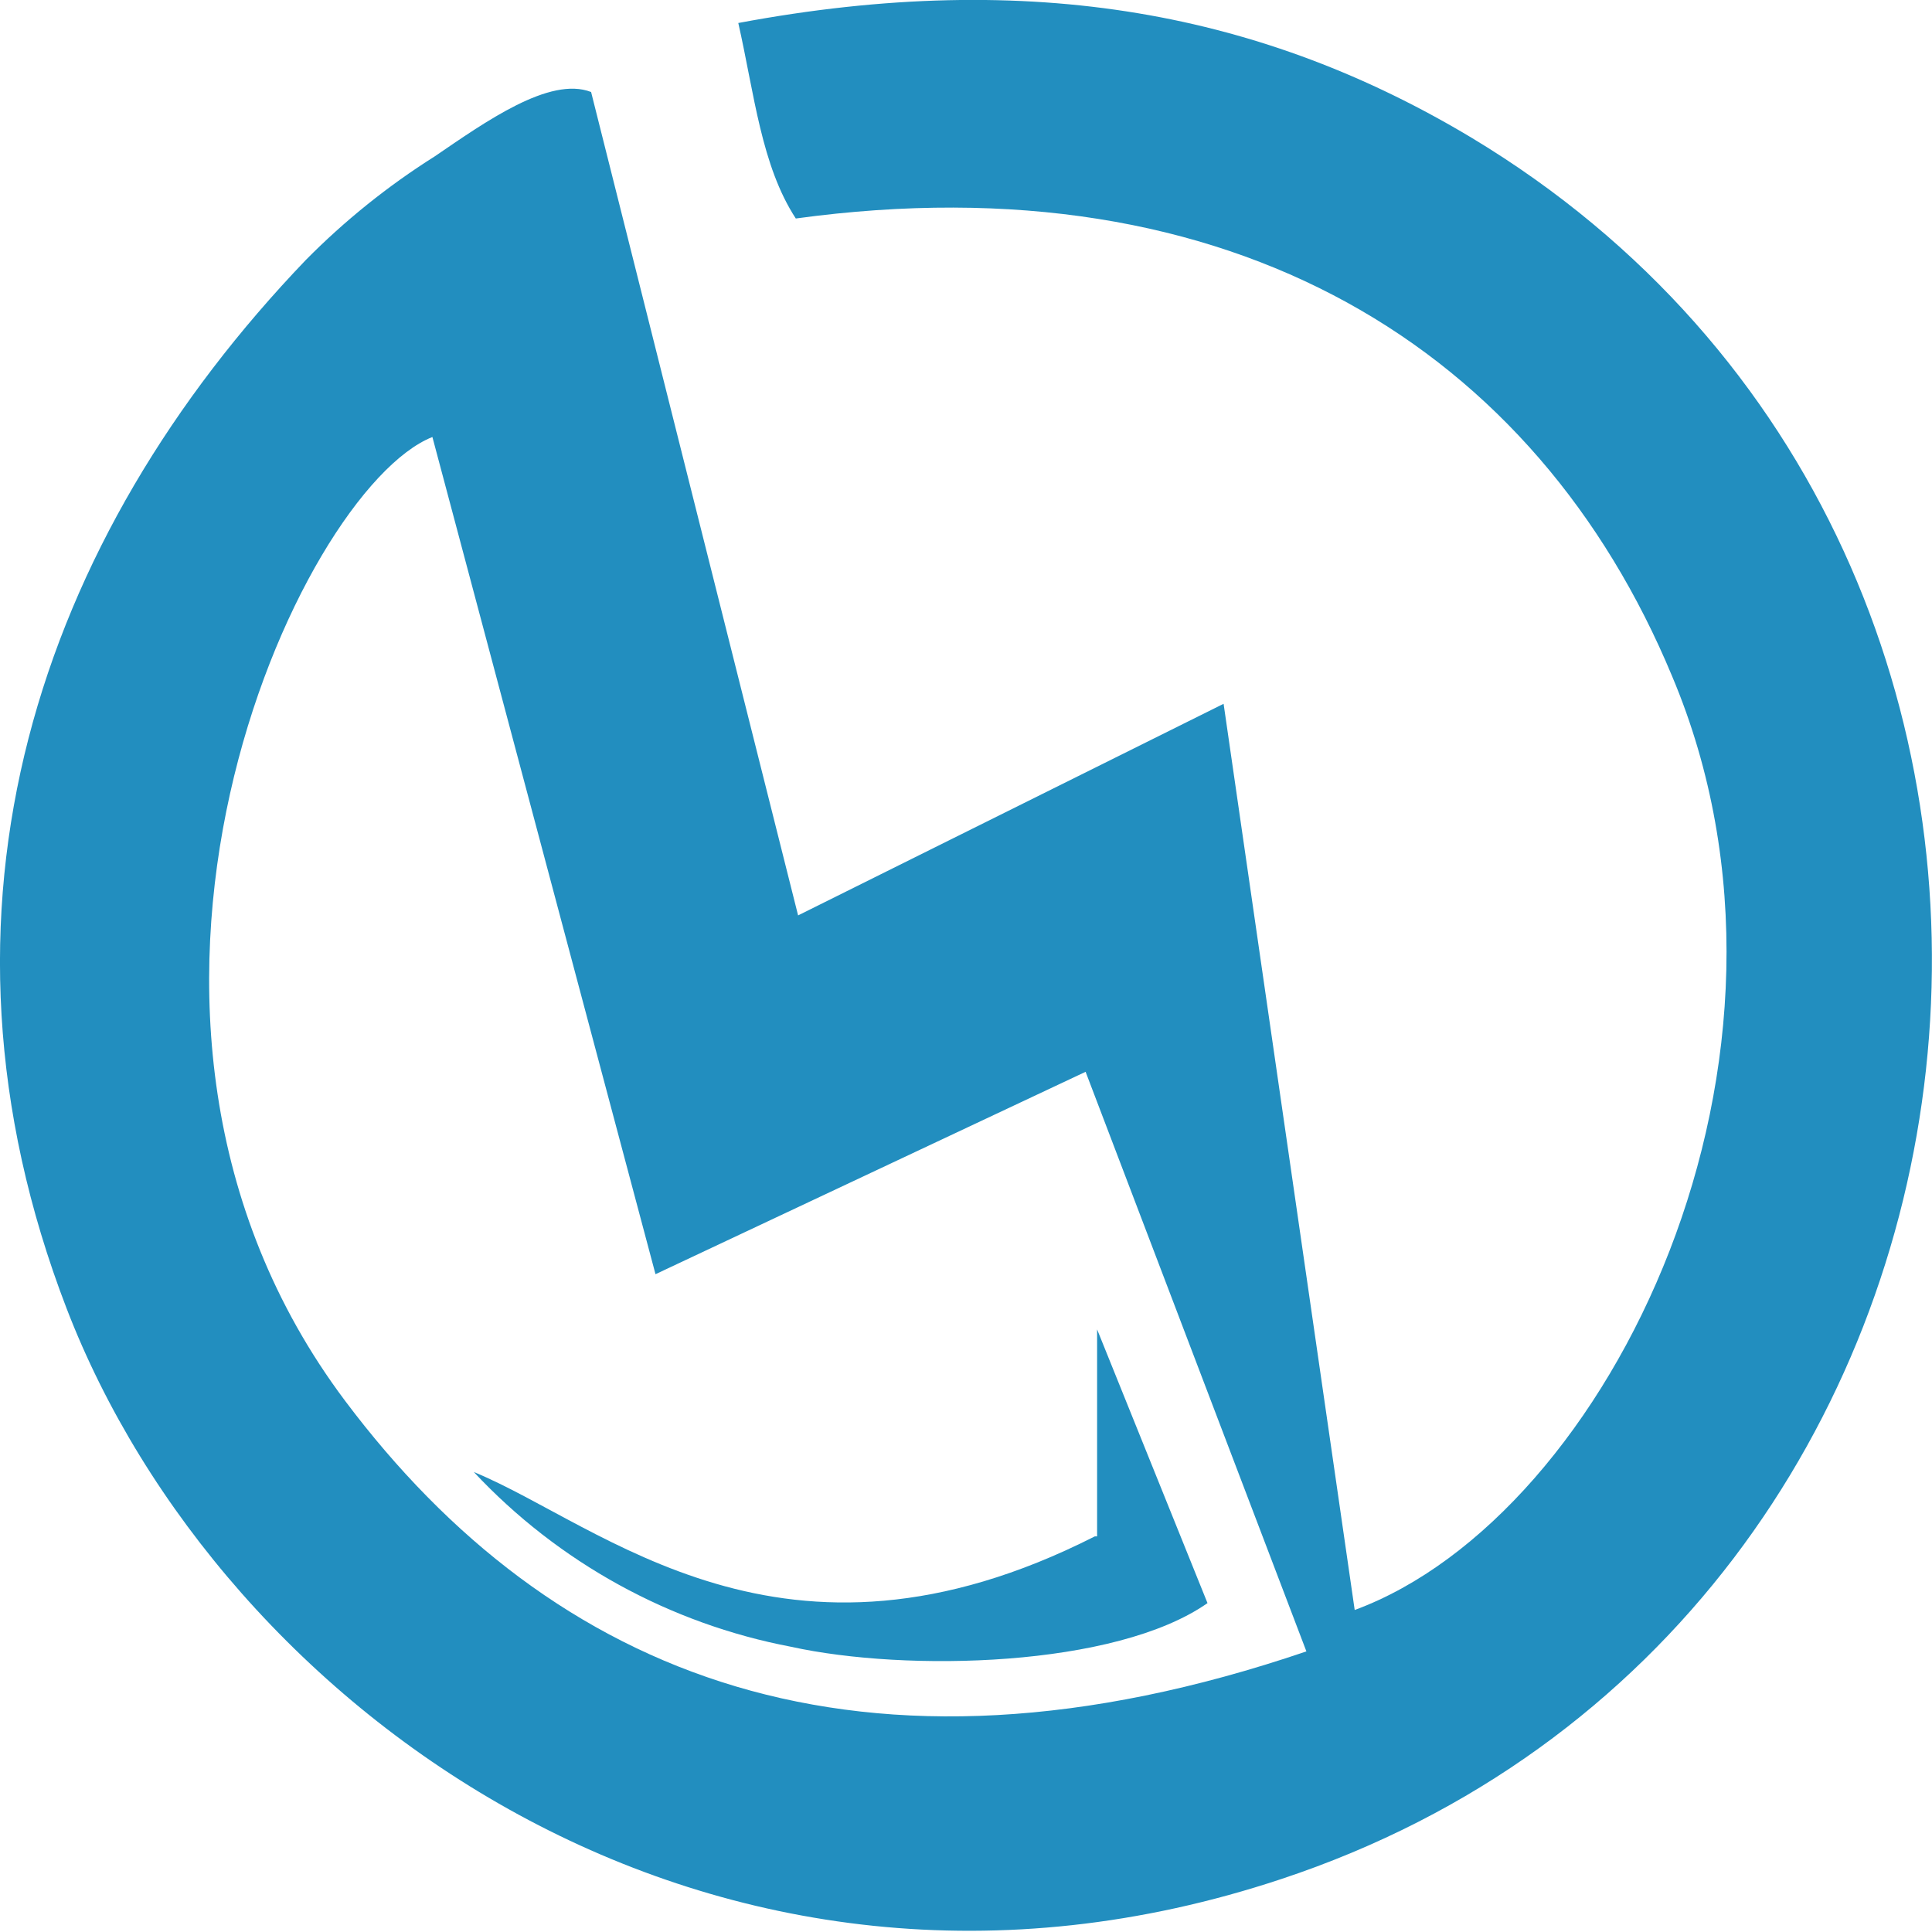
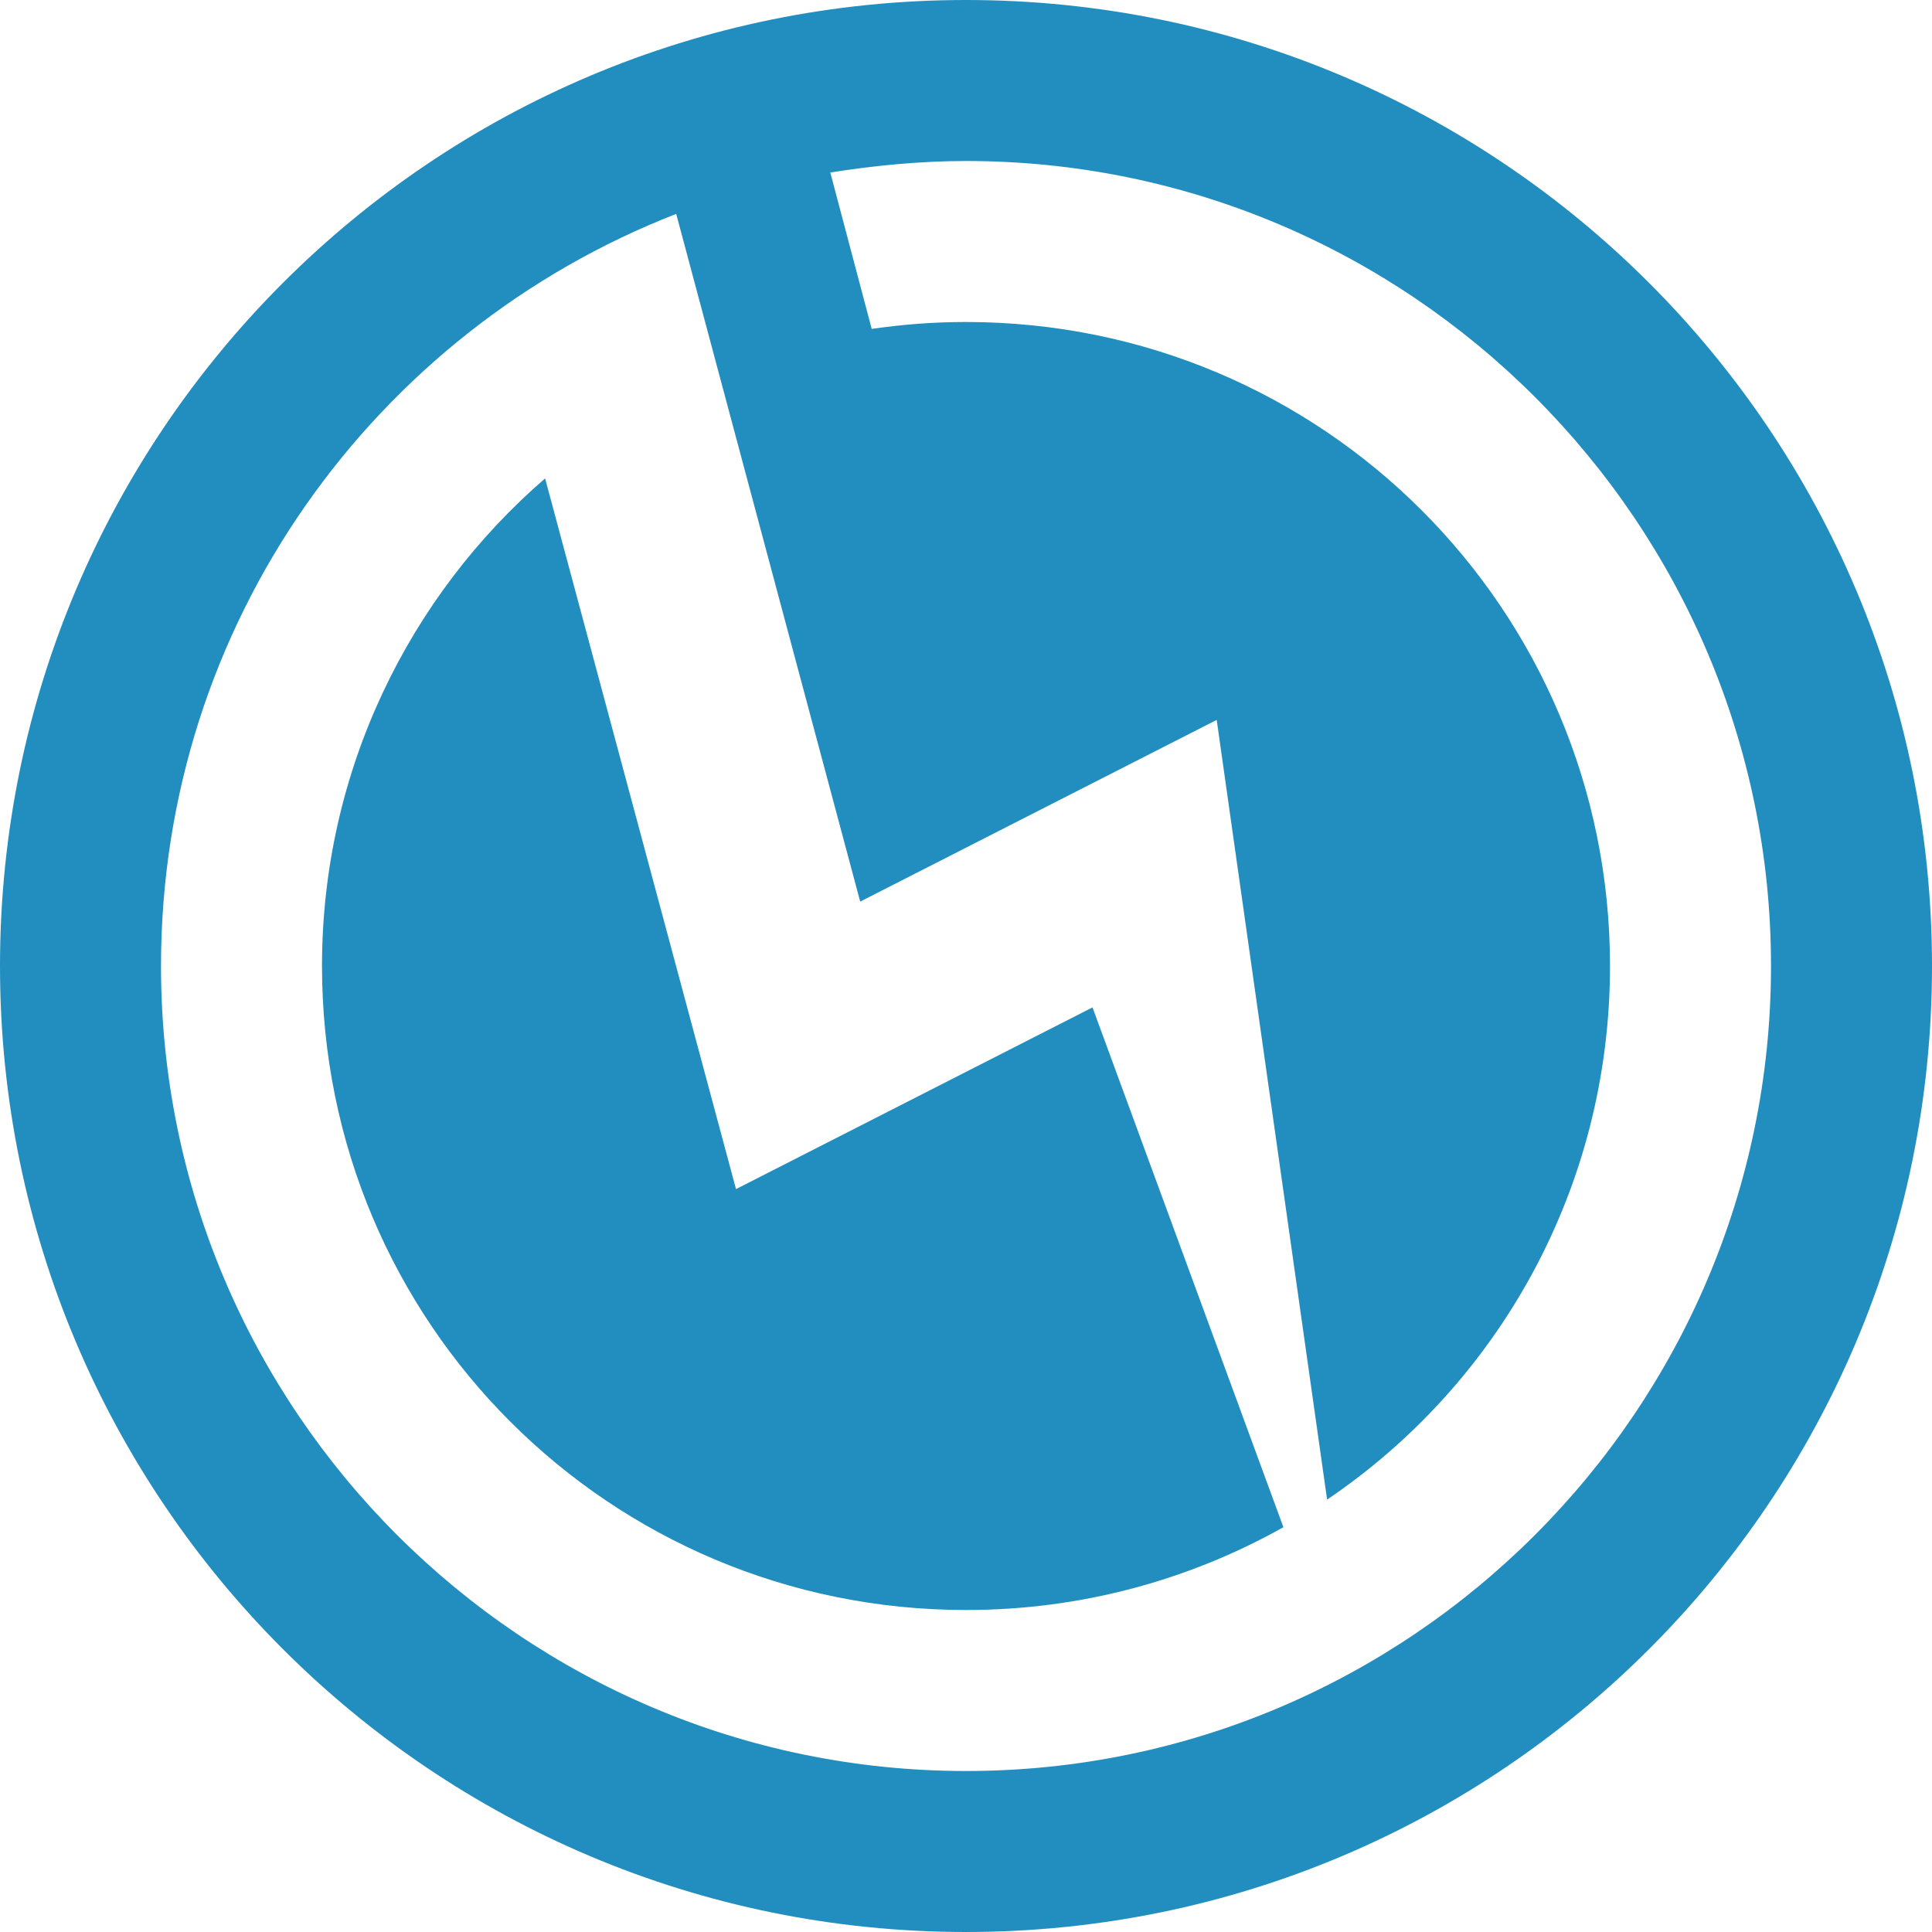
- <svg xmlns="http://www.w3.org/2000/svg" data-name="Camada 1" viewBox="0 0 84 84">
-   <g data-name="Logo azul sem fundo" fill="#228ebf" fill-rule="evenodd">
-     <path d="M56.8 71.8C37.4 78.4 24 72.9 15 60.9 2.4 44.1 13 21.3 18.8 19l9.7 36.4 18.7-8.8 9.6 25.2Zm-1.1 9.9C89.2 70.6 94.2 24.2 64 6 55 .6 44.9-1.4 32.1 1c.7 3.1 1 6.2 2.5 8.5 19-2.6 32.2 5.7 38.1 19.9C79.7 46 70 65.9 58.9 70l-5.7-39.4-18.5 9.2-9-35.8c-1.8-.7-4.6 1.3-6.8 2.8a31.5 31.5 0 0 0-5.6 4.5C1.7 23.4-3.8 39.5 2.9 56.9s28.1 33 52.8 24.8Z" />
-     <path d="M47.6 66.8c-13.6 6.9-21.4-.5-27-2.8a25.4 25.4 0 0 0 13.8 7.6c5 1.1 14.1.9 18.1-1.9l-4.8-11.9v9Z" />
+ <svg xmlns="http://www.w3.org/2000/svg" version="1.1" id="Camada_1" x="0px" y="0px" viewBox="0 0 84 84" style="enable-background:new 0 0 84 84;" xml:space="preserve">
+   <style type="text/css">
+ 	.st0{display:none;}
+ 	.st1{display:inline;fill-rule:evenodd;clip-rule:evenodd;fill:#228EBF;}
+ 	.st2{fill-rule:evenodd;clip-rule:evenodd;fill:#228EBF;}
+ </style>
+   <g class="st0">
+     <path class="st1" d="M56.8,71.8C37.4,78.4,24,72.9,15,60.9C2.4,44.1,13,21.3,18.8,19l9.7,36.4l18.7-8.8   C47.2,46.6,56.8,71.8,56.8,71.8z M55.7,81.7C89.2,70.6,94.2,24.2,64,6c-9-5.4-19.1-7.4-31.9-5c0.7,3.1,1,6.2,2.5,8.5   c19-2.6,32.2,5.7,38.1,19.9C79.7,46,70,65.9,58.9,70l-5.7-39.4l-18.5,9.2L25.7,4c-1.8-0.7-4.6,1.3-6.8,2.8c-2,1.3-3.9,2.8-5.6,4.5   C1.7,23.4-3.8,39.5,2.9,56.9S31,89.9,55.7,81.7z" />
+     <path class="st1" d="M47.6,66.8c-13.6,6.9-21.4-0.5-27-2.8c3.7,3.9,8.5,6.6,13.8,7.6c5,1.1,14.1,0.9,18.1-1.9l-4.8-11.9v9   L47.6,66.8z" />
+   </g>
+   <g id="Camada_x0020_1">
+     <g id="Logo_x0020_Completo">
+       <g id="Logo">
+         <path class="st2" d="M47.5,43.8L32,51.7l-8.3-30.9C17.8,25.9,14,33.5,14,42c0,15.5,12.5,28,28,28c5,0,9.7-1.3,13.8-3.6L47.5,43.8     L47.5,43.8z" />
+         <path class="st2" d="M42,14c-1.4,0-2.7,0.1-4.1,0.3l-1.8-6.8C38,7.2,40,7,42,7c19.3,0,35,15.7,35,35c0,19.3-15.7,35-35,35     S7,61.3,7,42c0-14.9,9.3-27.6,22.4-32.7l8,29.9l15.5-7.9l4.8,33.9C65.1,60.2,70,51.7,70,42C70,26.5,57.5,14,42,14L42,14z M42,0     C18.8,0,0,18.8,0,42s18.8,42,42,42c23.2,0,42-18.8,42-42S65.2,0,42,0z" />
+       </g>
+     </g>
  </g>
</svg>
